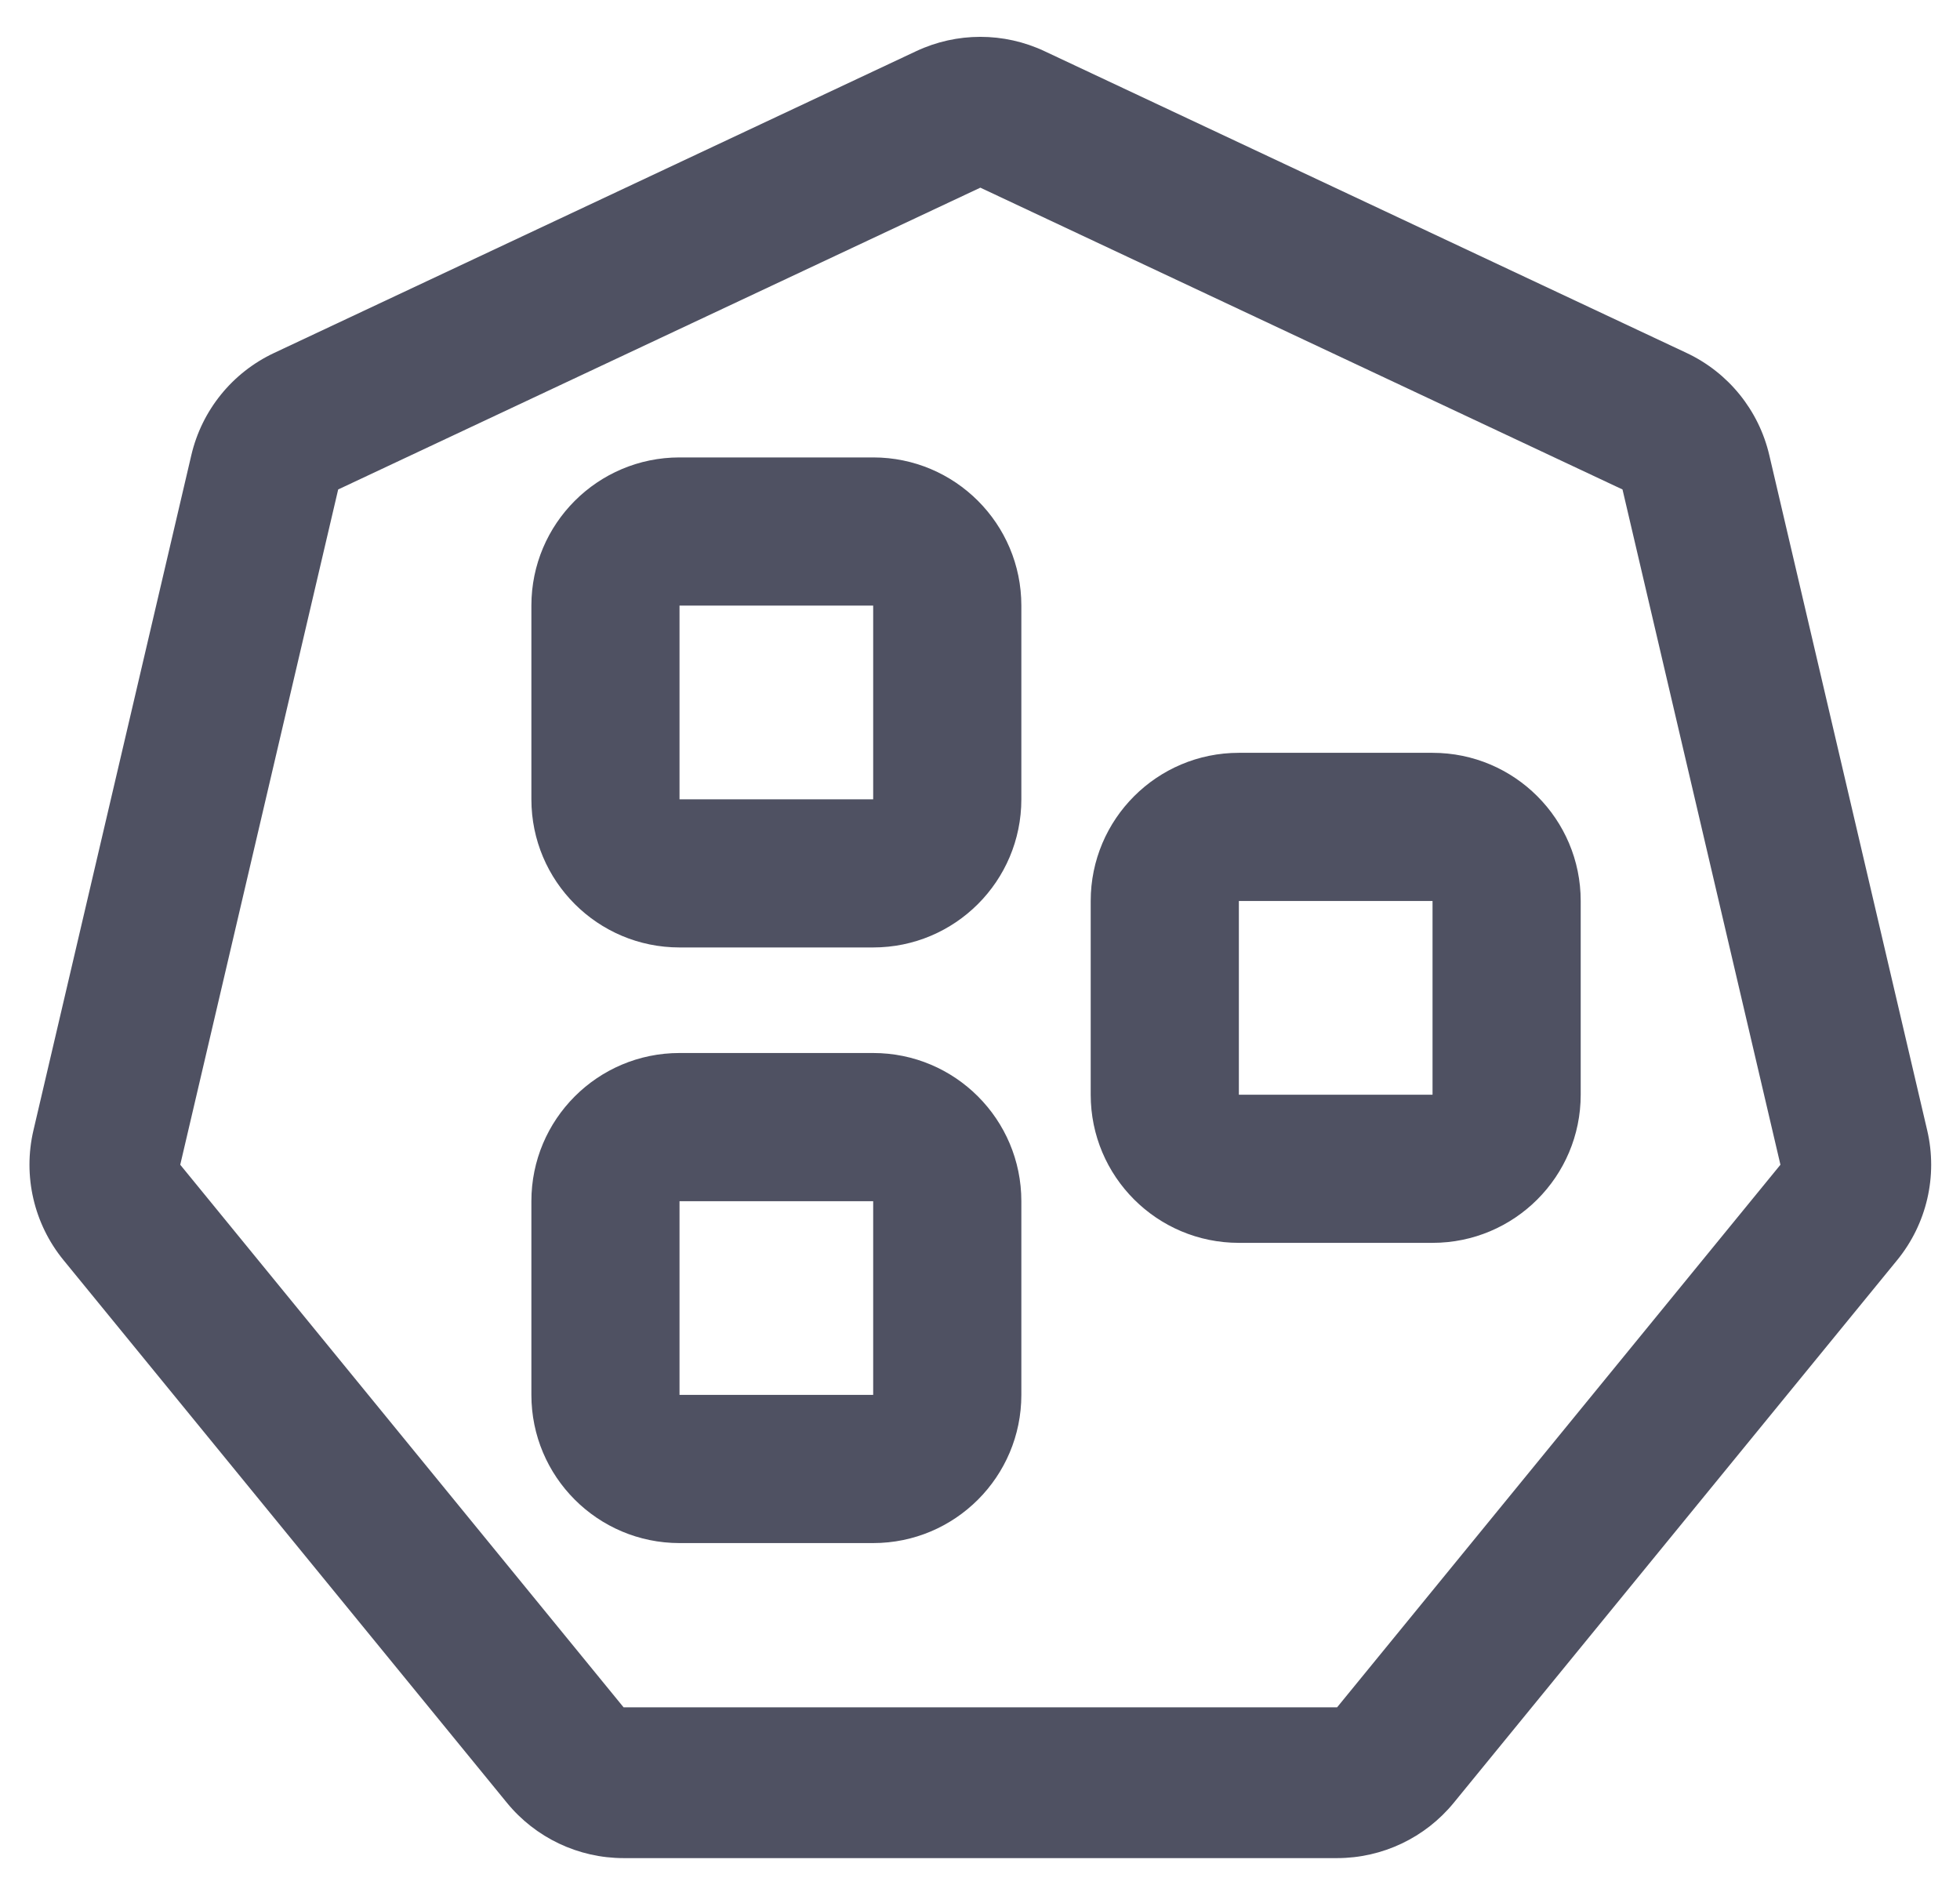
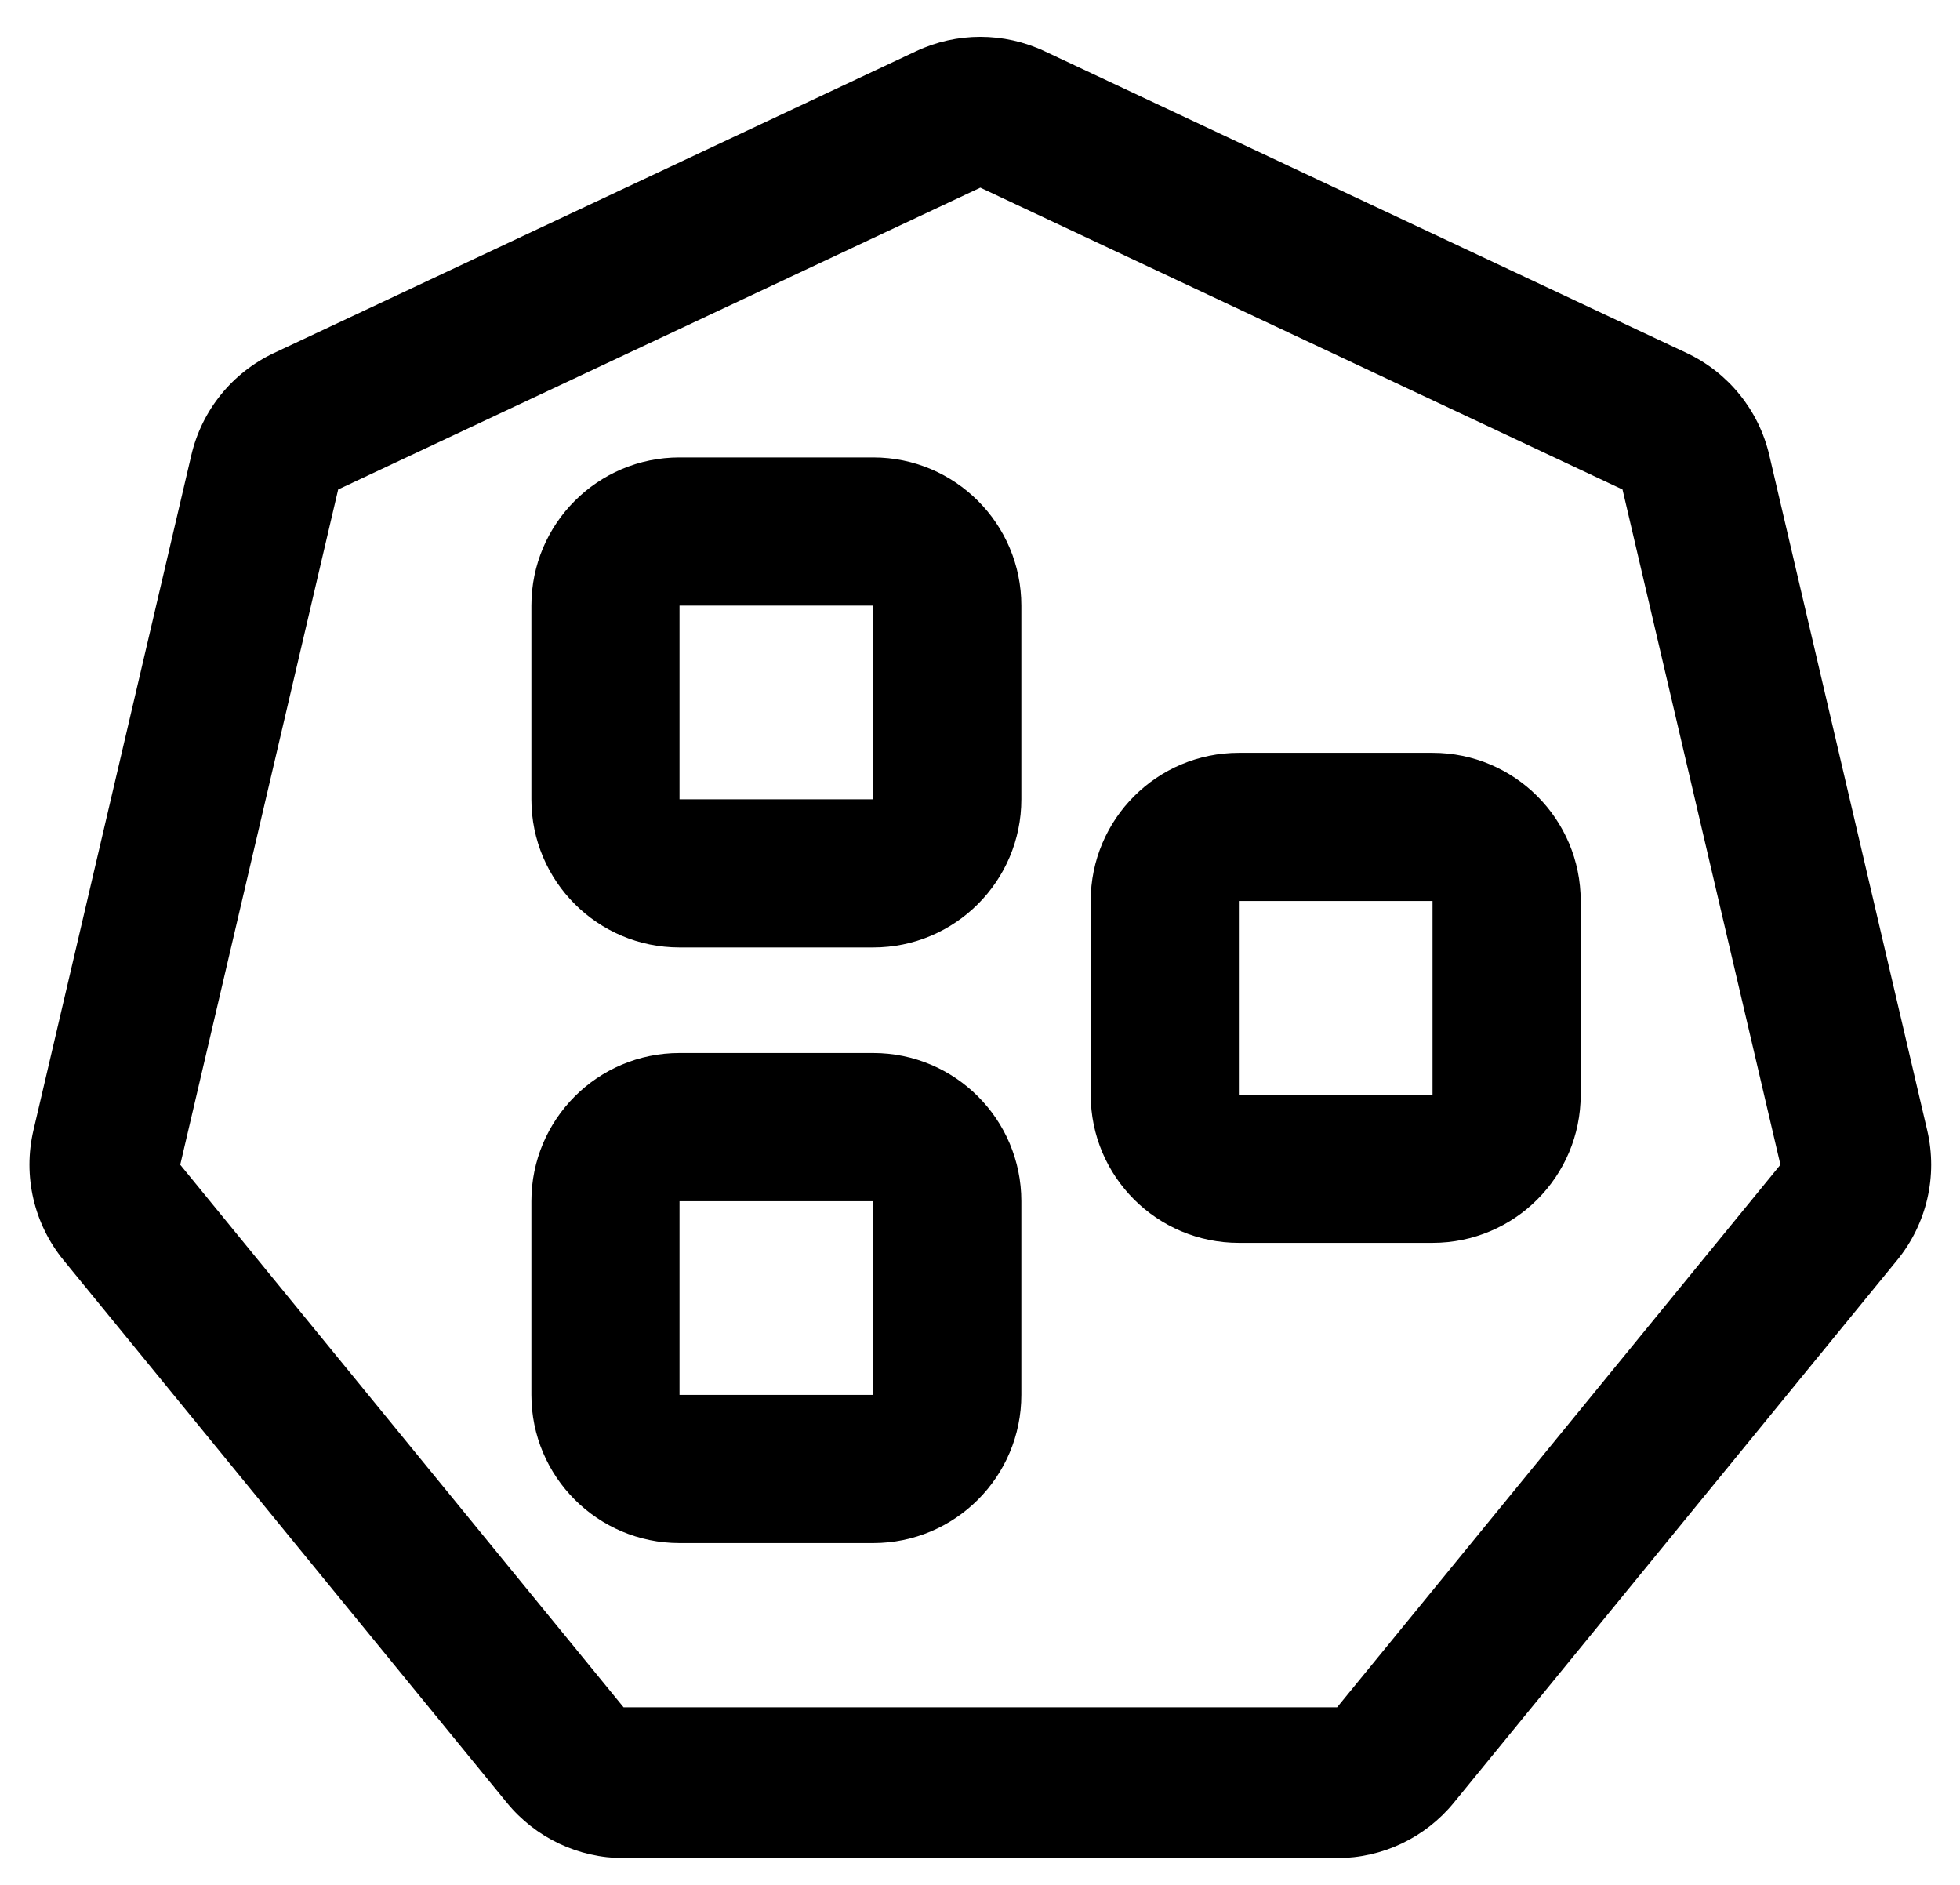
<svg xmlns="http://www.w3.org/2000/svg" fill="none" viewBox="0 0 52 50">
-   <path fill-rule="evenodd" clip-rule="evenodd" d="M27.71 1.357a4 4 0 0 0-3.402 0L7.27 9.364a4 4 0 0 0-2.194 2.71L.887 29.985a4 4 0 0 0 .798 3.442L13.447 47.82a4 4 0 0 0 3.097 1.47h18.93a4 4 0 0 0 3.097-1.47l11.762-14.393a4 4 0 0 0 .797-3.442l-4.19-17.913a4 4 0 0 0-2.193-2.709L27.71 1.357zM8.972 12.984l17.037-8.006 17.037 8.006 4.19 17.913L35.474 45.29h-18.93L4.782 30.897l4.19-17.913zm9.056-.85a3.931 3.931 0 0 0-3.93 3.93v5.139a3.93 3.93 0 0 0 3.93 3.93h5.138a3.931 3.931 0 0 0 3.931-3.93v-5.138a3.931 3.931 0 0 0-3.93-3.931h-5.139zm0 3.93h5.138v5.139h-5.138v-5.138zm-3.93 15.8a3.93 3.93 0 0 1 3.93-3.931h5.138a3.931 3.931 0 0 1 3.931 3.93v5.139a3.931 3.931 0 0 1-3.93 3.931h-5.139a3.931 3.931 0 0 1-3.93-3.931v-5.138zm9.068 0h-5.138v5.138h5.138v-5.138zm9.702-11.894a3.931 3.931 0 0 0-3.931 3.93v5.139a3.93 3.93 0 0 0 3.931 3.93h5.138a3.93 3.93 0 0 0 3.931-3.93V23.9a3.93 3.93 0 0 0-3.93-3.93h-5.139zm0 3.93h5.138v5.139h-5.138V23.9z" fill="#4F5162" />
+   <path fill-rule="evenodd" clip-rule="evenodd" d="M27.71 1.357a4 4 0 0 0-3.402 0L7.27 9.364a4 4 0 0 0-2.194 2.71L.887 29.985a4 4 0 0 0 .798 3.442L13.447 47.82a4 4 0 0 0 3.097 1.47h18.93a4 4 0 0 0 3.097-1.47l11.762-14.393a4 4 0 0 0 .797-3.442l-4.19-17.913a4 4 0 0 0-2.193-2.709L27.71 1.357zM8.972 12.984l17.037-8.006 17.037 8.006 4.19 17.913L35.474 45.29h-18.93L4.782 30.897l4.19-17.913zm9.056-.85a3.931 3.931 0 0 0-3.93 3.93v5.139a3.93 3.93 0 0 0 3.93 3.93h5.138a3.931 3.931 0 0 0 3.931-3.93v-5.138a3.931 3.931 0 0 0-3.93-3.931h-5.139zm0 3.93h5.138v5.139h-5.138v-5.138zm-3.93 15.8a3.93 3.93 0 0 1 3.93-3.931h5.138a3.931 3.931 0 0 1 3.931 3.93v5.139a3.931 3.931 0 0 1-3.93 3.931h-5.139a3.931 3.931 0 0 1-3.93-3.931v-5.138zm9.068 0h-5.138v5.138h5.138v-5.138zm9.702-11.894a3.931 3.931 0 0 0-3.931 3.93v5.139a3.93 3.93 0 0 0 3.931 3.93h5.138a3.93 3.93 0 0 0 3.931-3.93V23.9a3.93 3.93 0 0 0-3.93-3.93h-5.139zm0 3.93h5.138v5.139h-5.138V23.9z" fill="currentColor" />
</svg>
